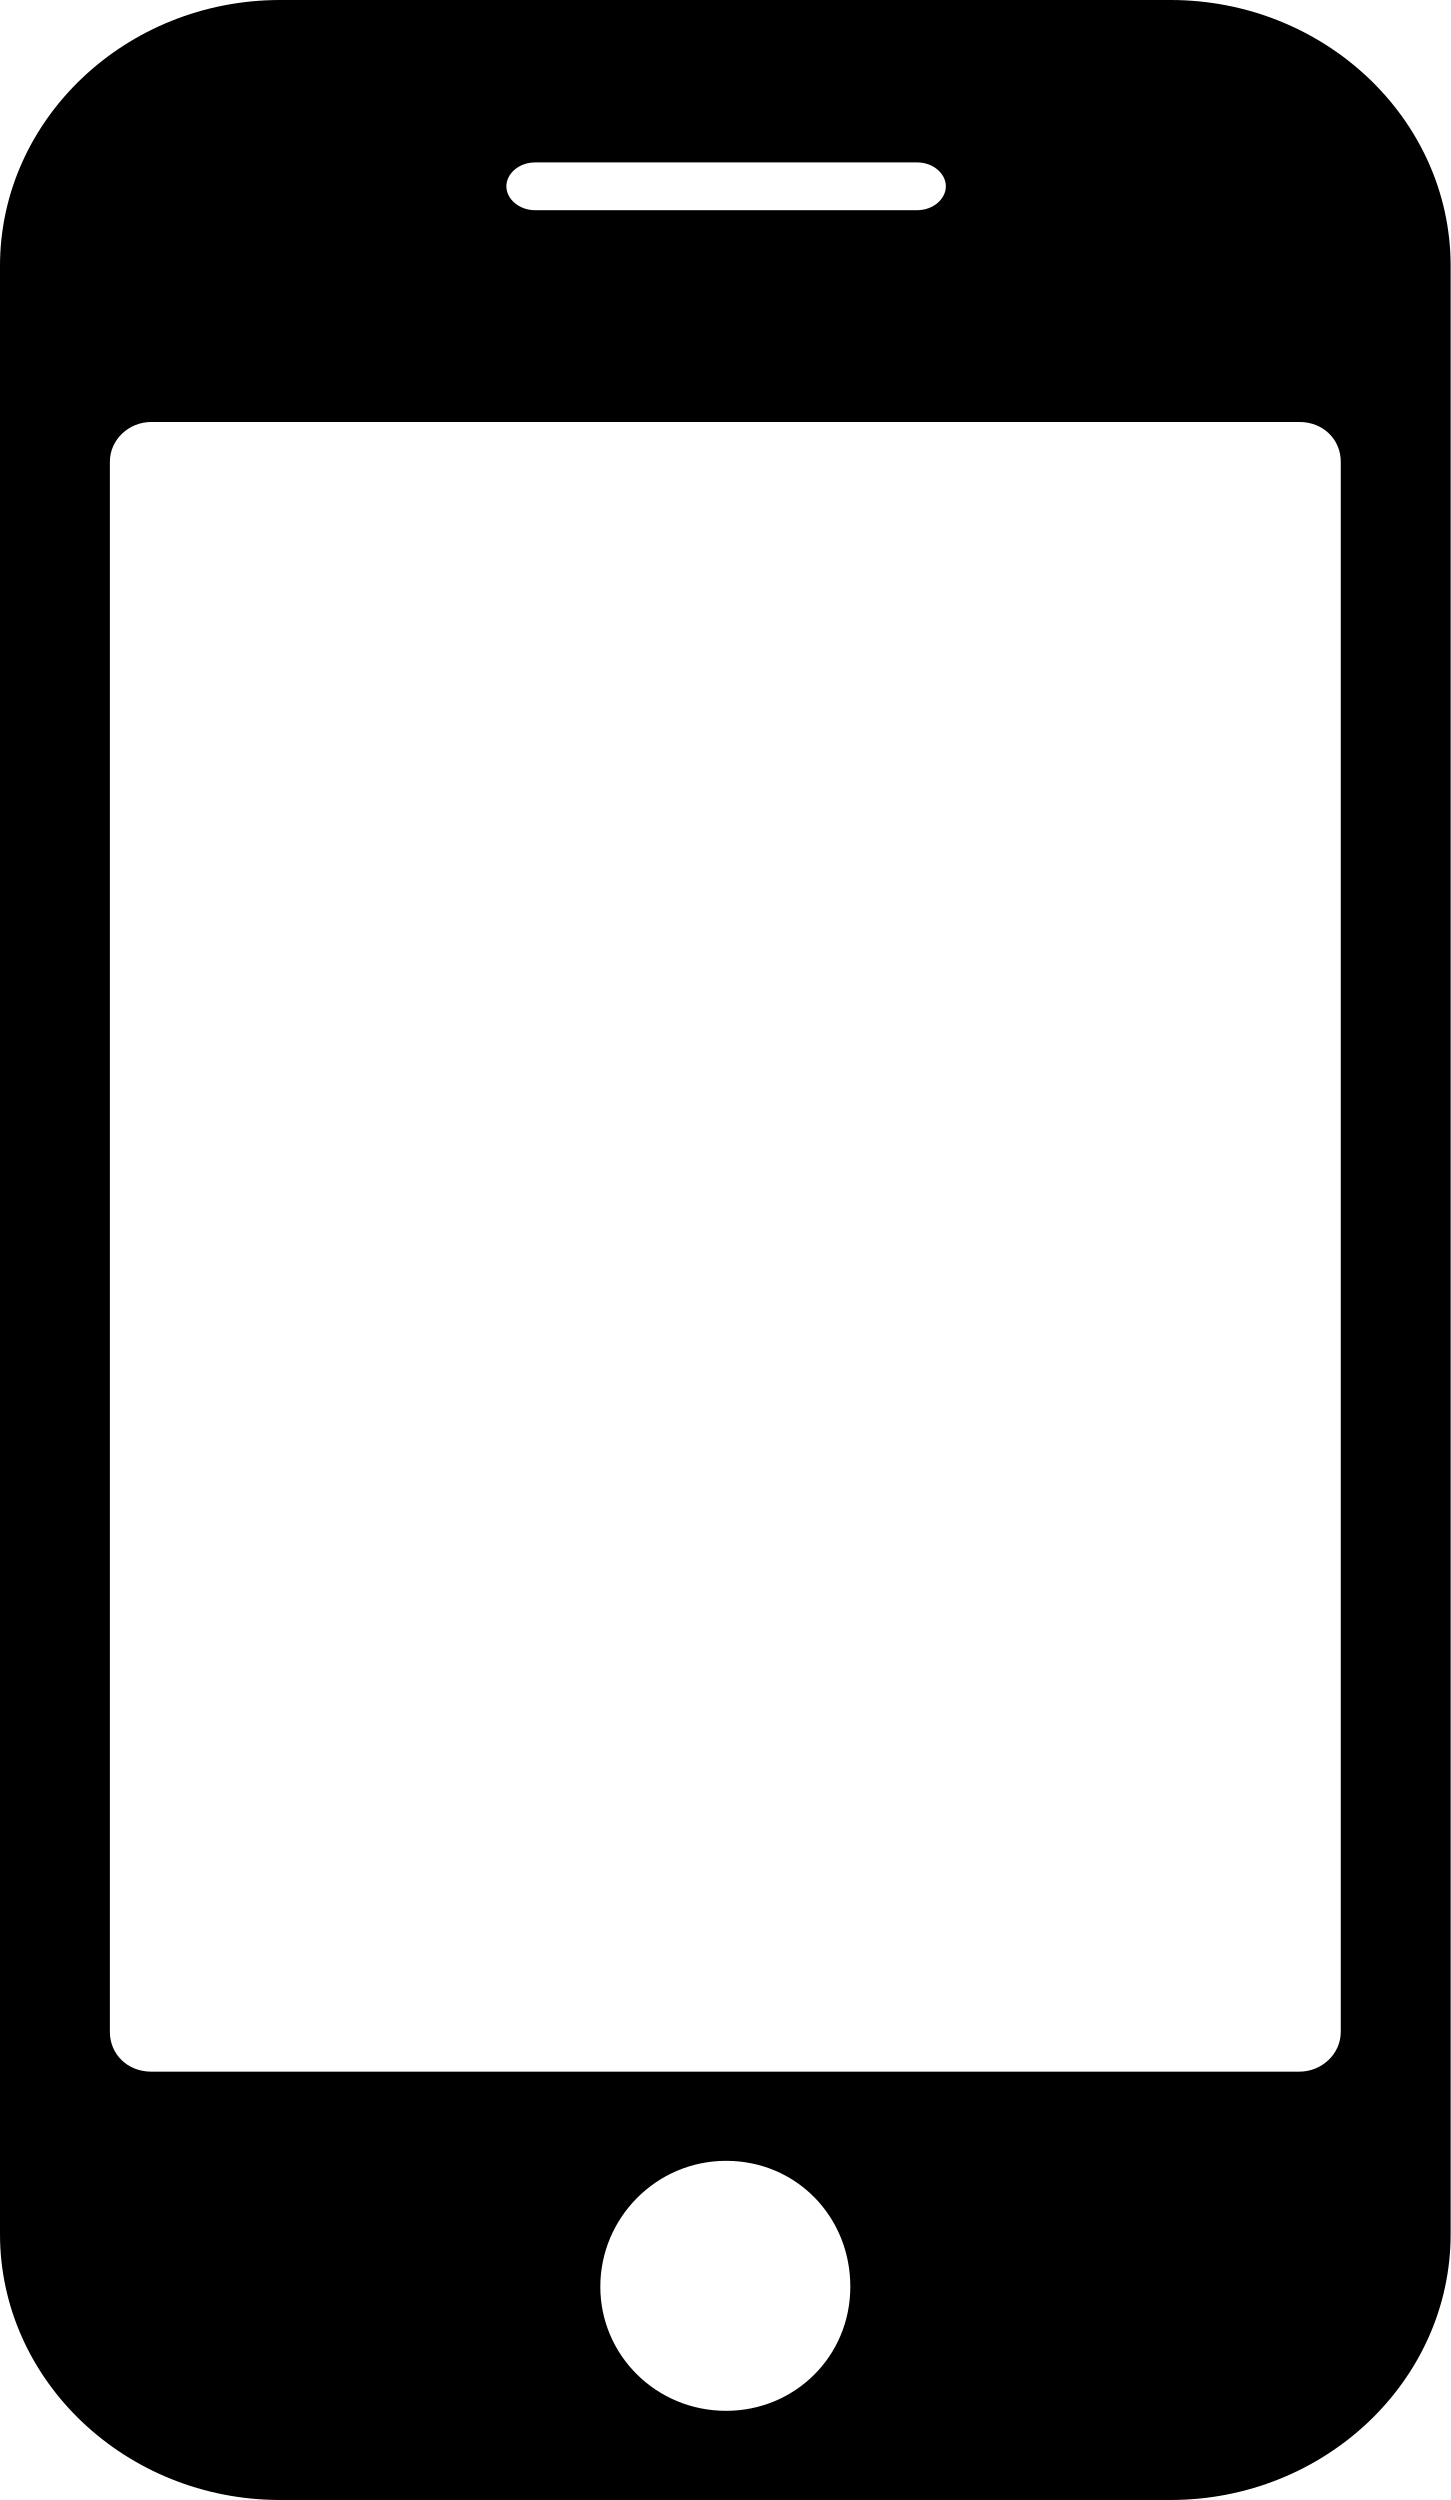
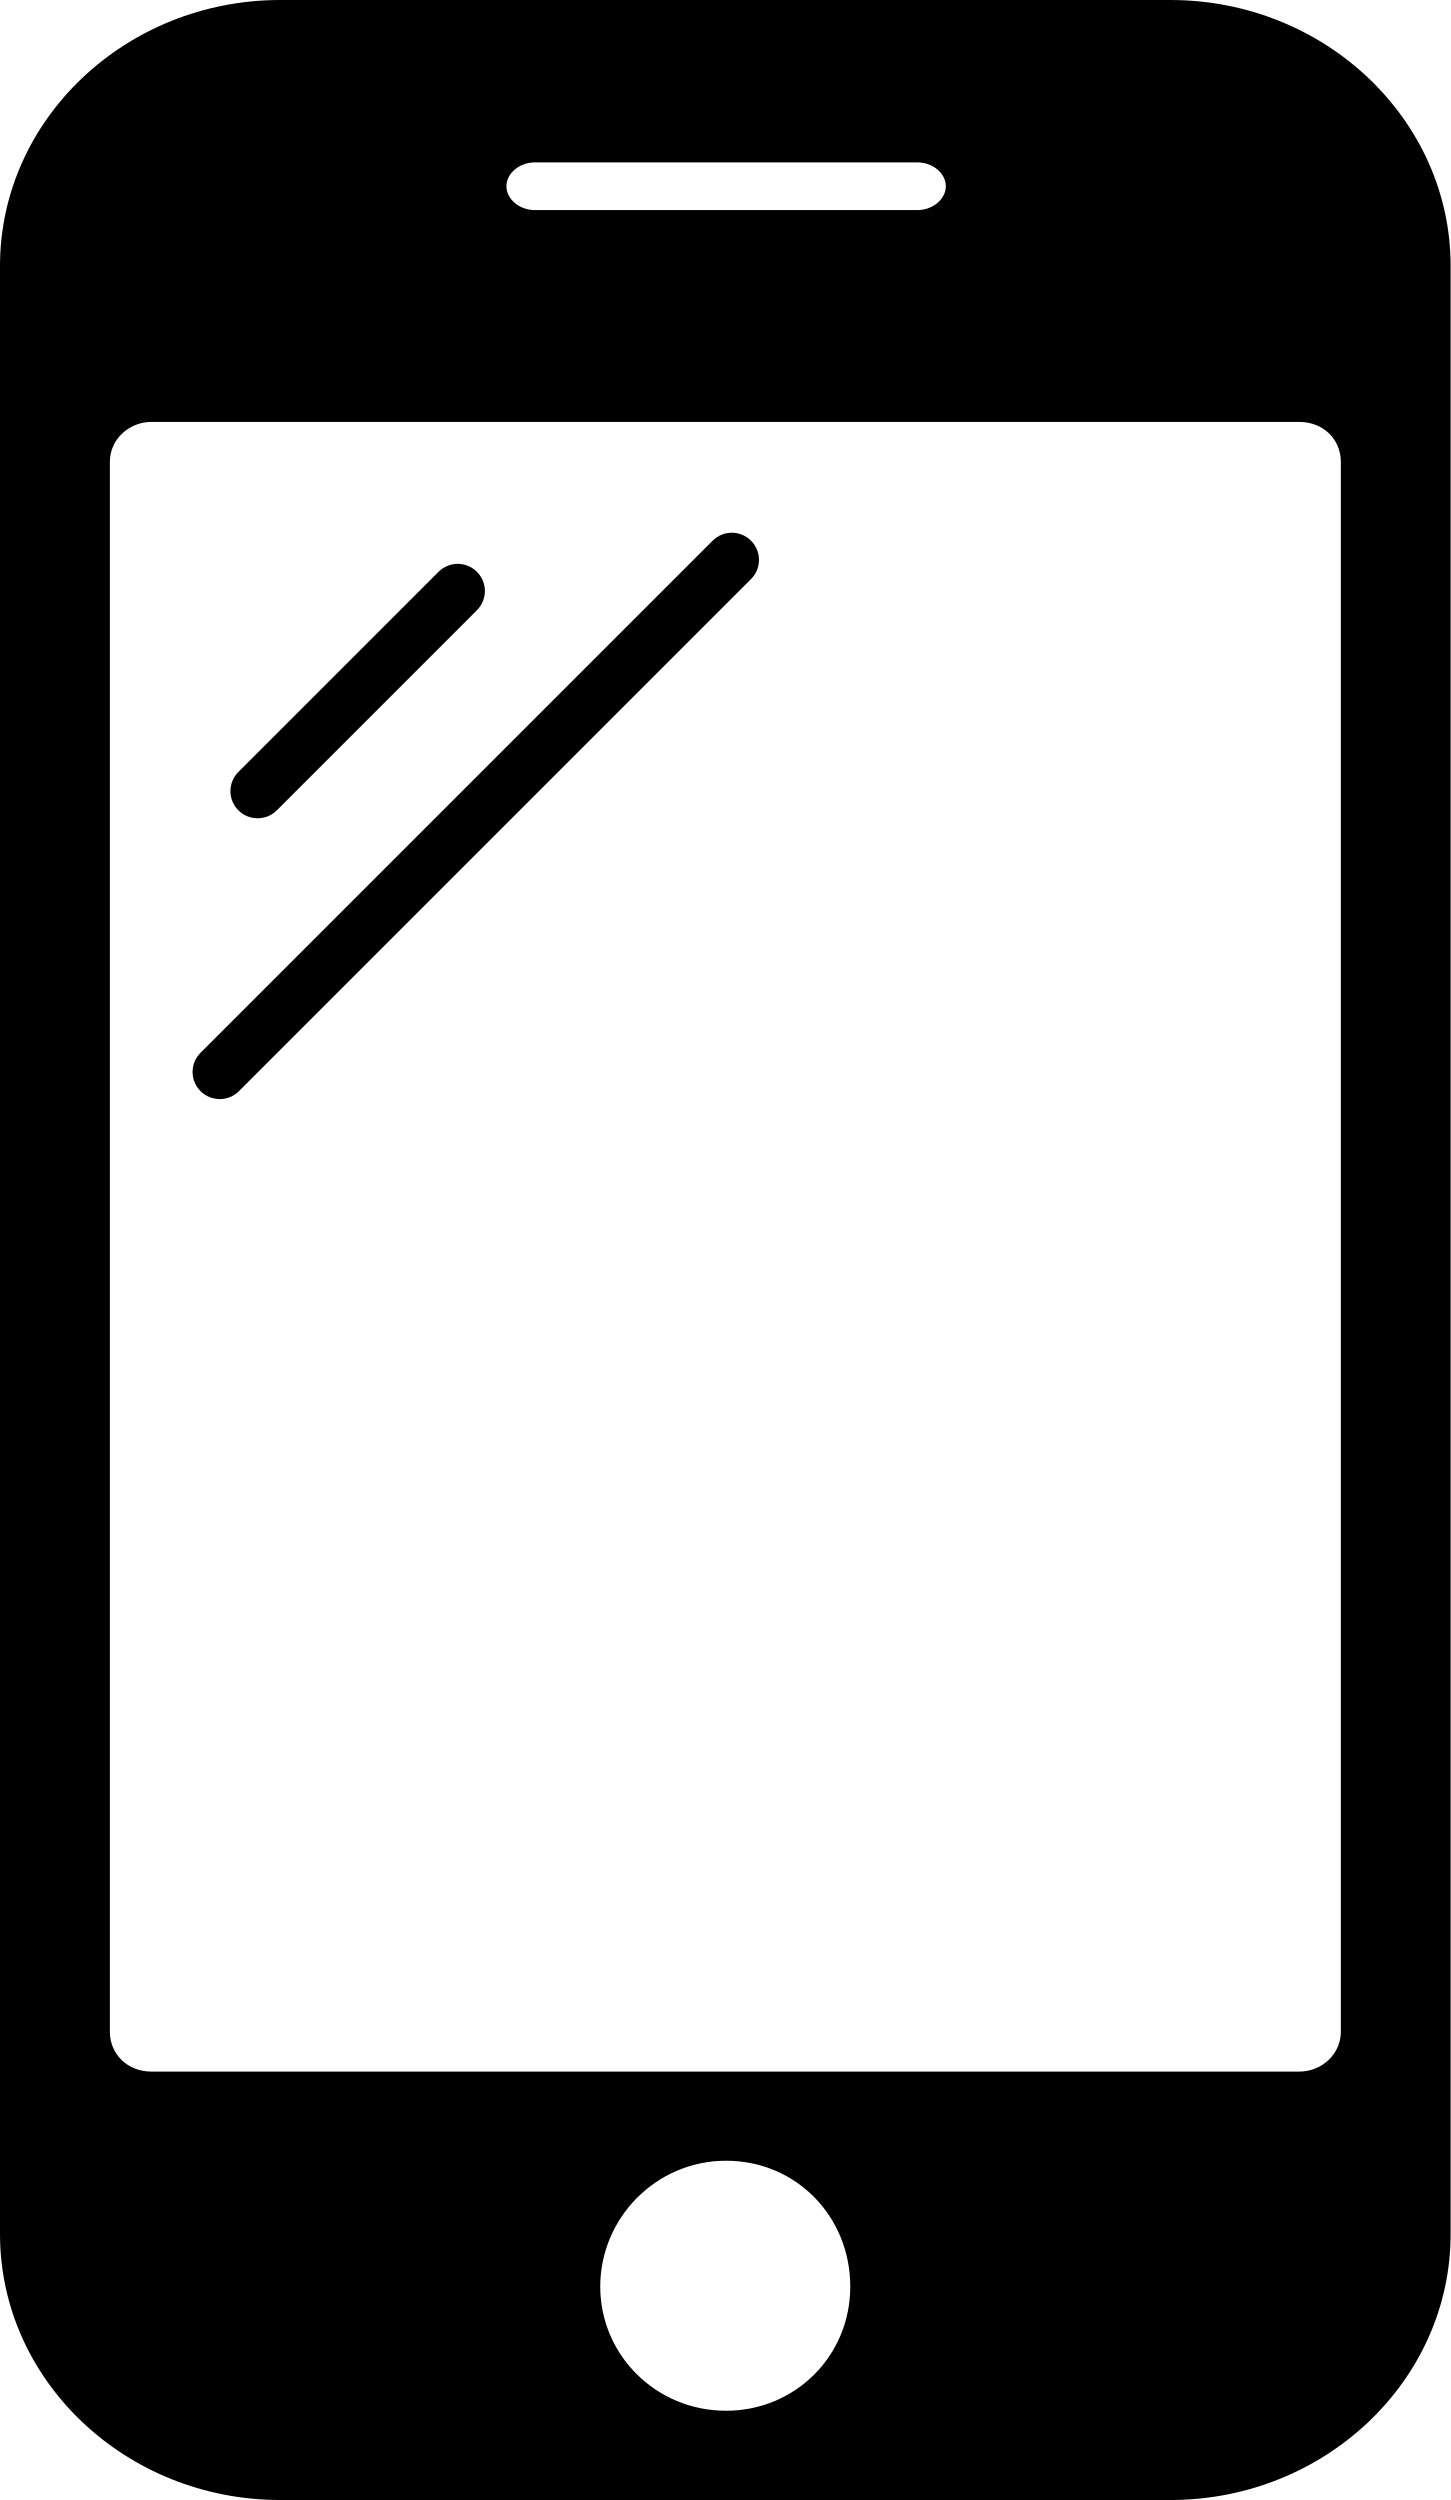
- <svg xmlns="http://www.w3.org/2000/svg" id="phoneIcon" viewBox="0 0 9.11 15.7">
-   <path class="cls-1" d="M1.76,15.7h5.59c.97,0,1.76-.75,1.76-1.67V1.67c0-.92-.79-1.67-1.76-1.67H1.76C.79,0,0,.75,0,1.67v12.36c0,.92.79,1.67,1.76,1.67M4.56,15.14c-.44,0-.79-.35-.79-.78s.35-.79.79-.79.78.35.78.79-.35.78-.78.78M3.36,1.02h2.4c.1,0,.18.07.18.15s-.08.15-.18.15h-2.4c-.1,0-.18-.07-.18-.15,0-.08.08-.15.18-.15M.69,2.9c0-.14.12-.25.26-.25h7.21c.15,0,.26.11.26.25v9.86c0,.14-.12.25-.26.25H.95c-.15,0-.26-.11-.26-.25V2.9" />
+ <svg xmlns="http://www.w3.org/2000/svg">
+   <g>
+     <path d="M25.84,230.49h82.06c14.24,0,25.84-11.01,25.84-24.52V24.52c0-13.51-11.6-24.52-25.84-24.52H25.84C11.6,0,0,11.01,0,24.52v181.45c0,13.51,11.6,24.52,25.84,24.52M66.94,222.26c-6.46,0-11.6-5.14-11.6-11.45s5.14-11.6,11.6-11.6,11.45,5.14,11.45,11.6-5.14,11.45-11.45,11.45M49.33,14.97h35.23c1.47,0,2.64,1.03,2.64,2.2s-1.17,2.2-2.64,2.2h-35.23c-1.47,0-2.64-1.03-2.64-2.2s1.17-2.2,2.64-2.2M10.13,42.57c0-2.06,1.76-3.67,3.82-3.67h105.85c2.2,0,3.82,1.61,3.82,3.67v144.75c0,2.06-1.76,3.67-3.82,3.67H13.95c-2.2,0-3.82-1.61-3.82-3.67V42.57" />
+     <path d="M23.75,75.44c.64,0,1.28-.24,1.77-.73l18.45-18.45c.98-.98.98-2.56,0-3.54-.98-.98-2.56-.98-3.54,0l-18.45,18.45c-.98.98-.98,2.56,0,3.54.49.49,1.13.73,1.77.73Z" />
+     <path d="M69.24,49.85c-.98-.98-2.56-.98-3.54,0l-47.21,47.21c-.98.98-.98,2.56,0,3.54.49.49,1.13.73,1.77.73s1.28-.24,1.77-.73l47.21-47.21c.98-.98.98-2.56,0-3.54Z" />
+   </g>
</svg>
